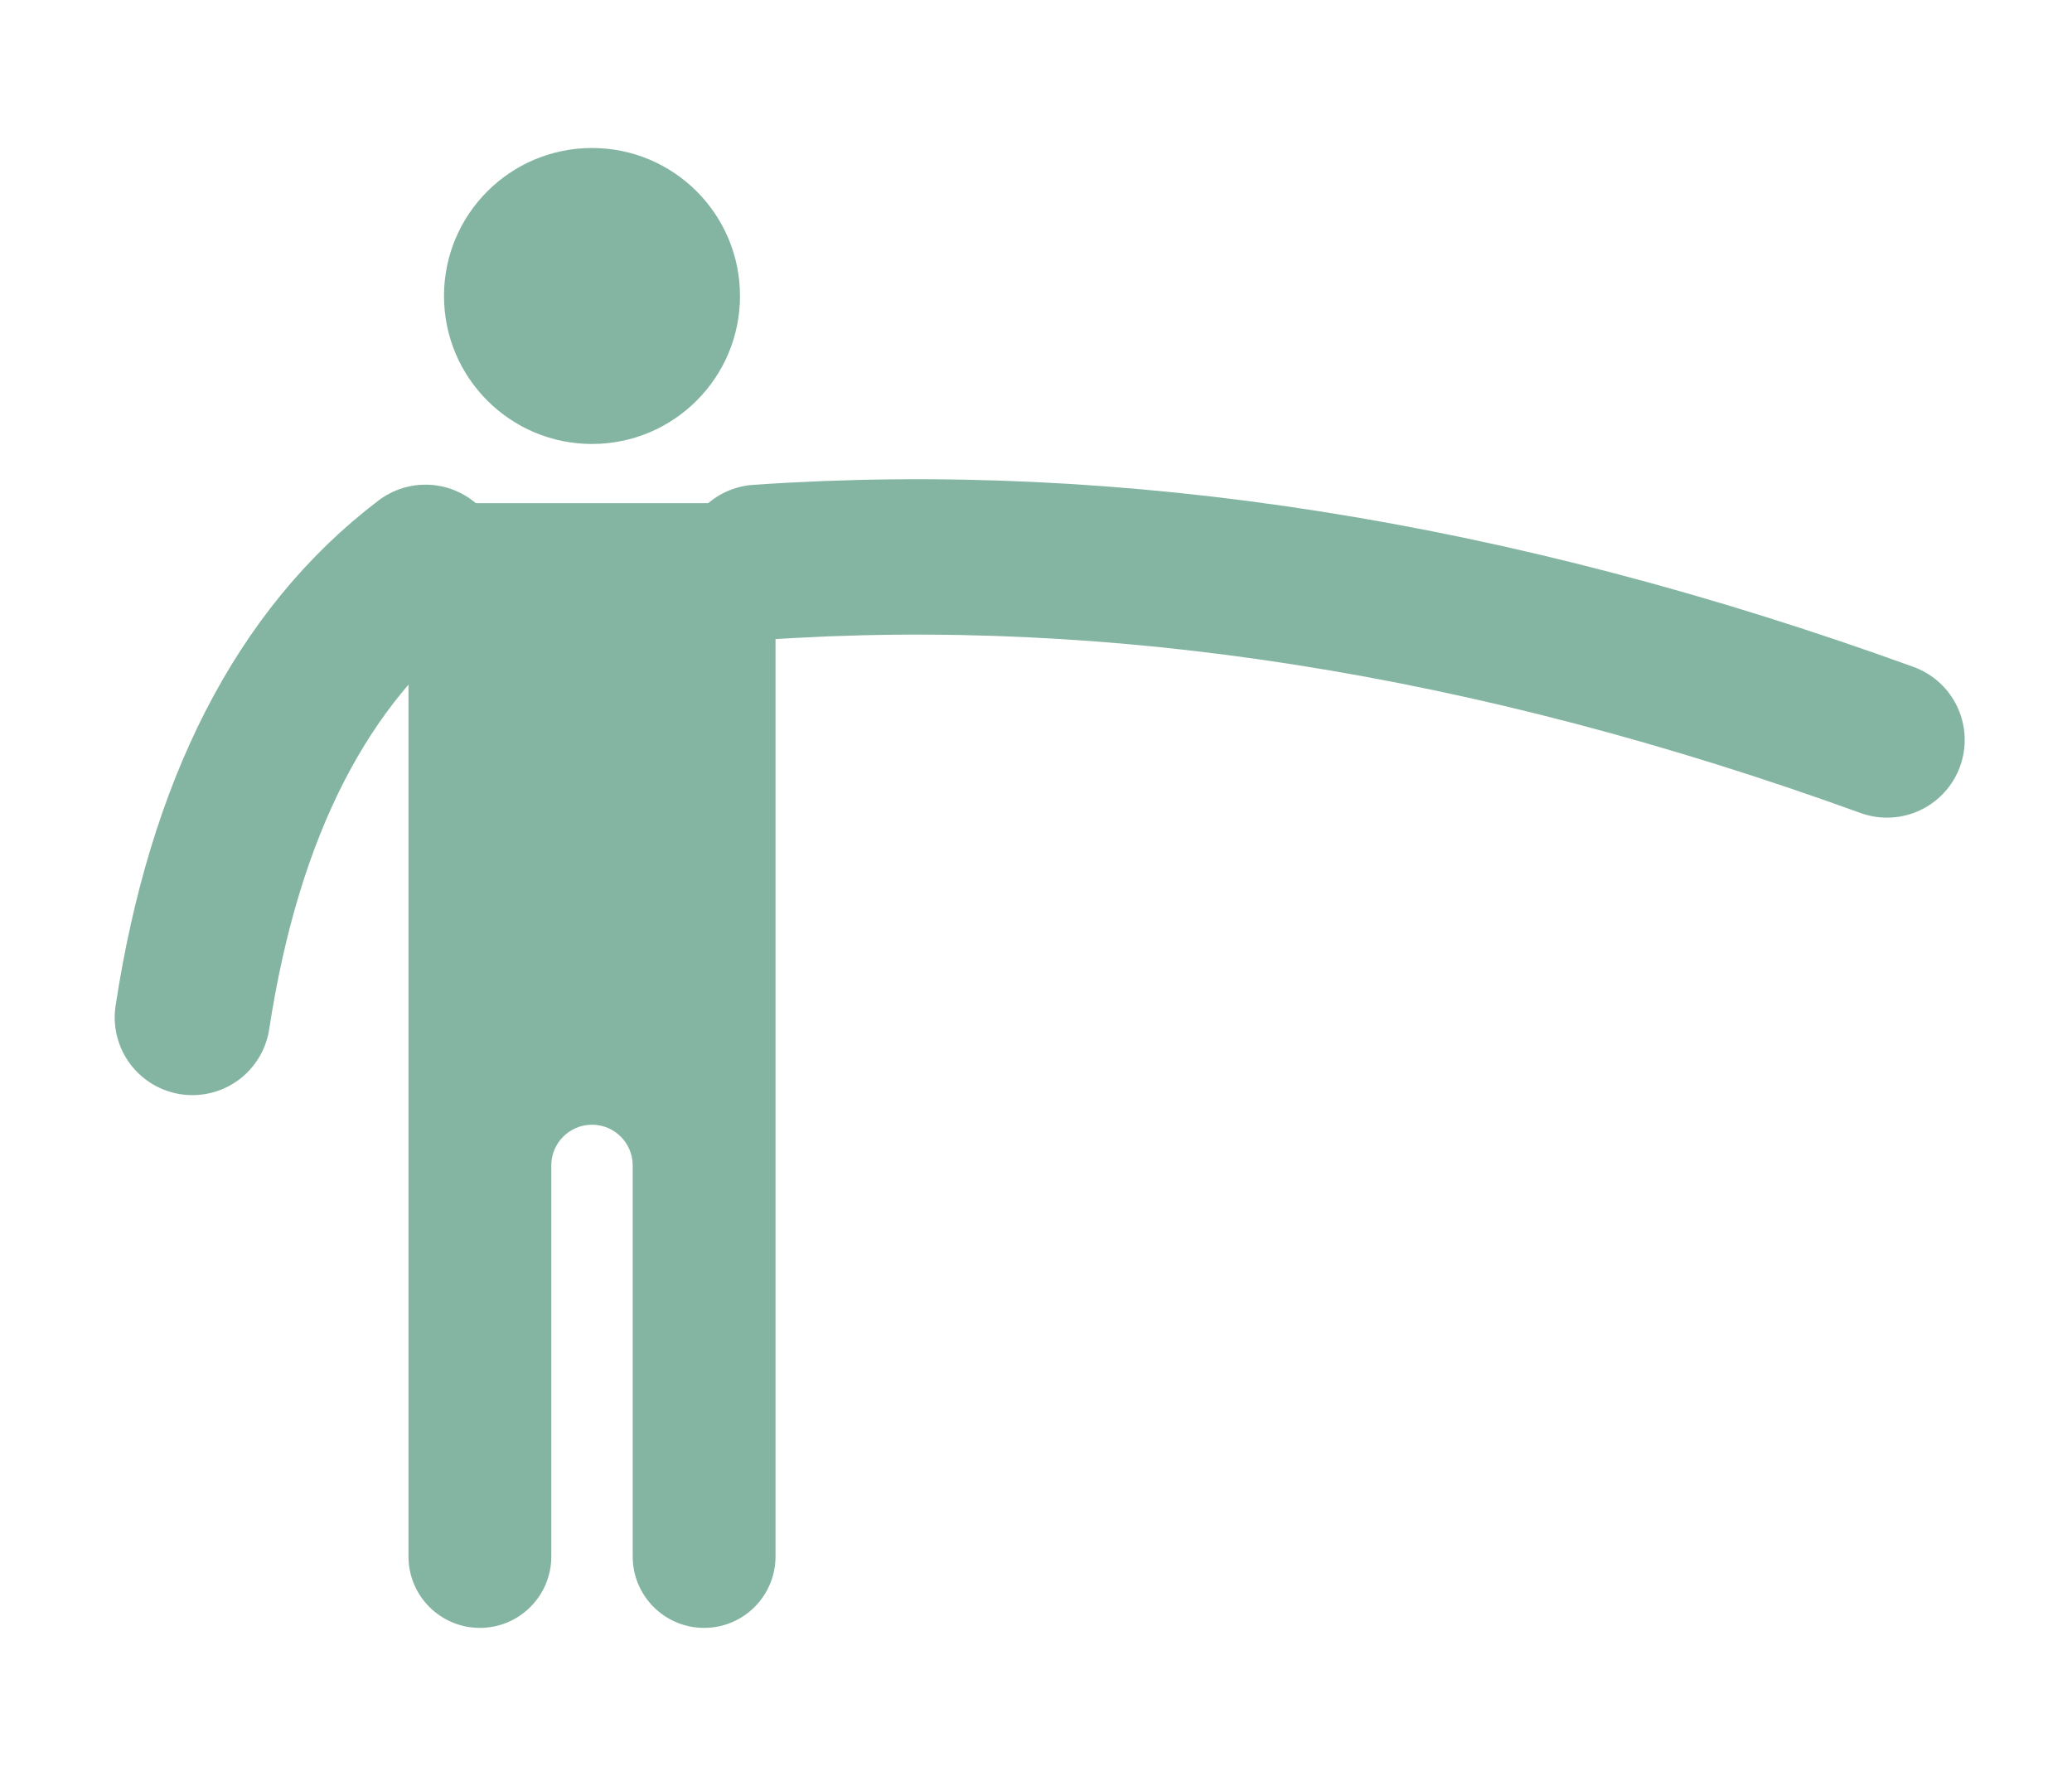
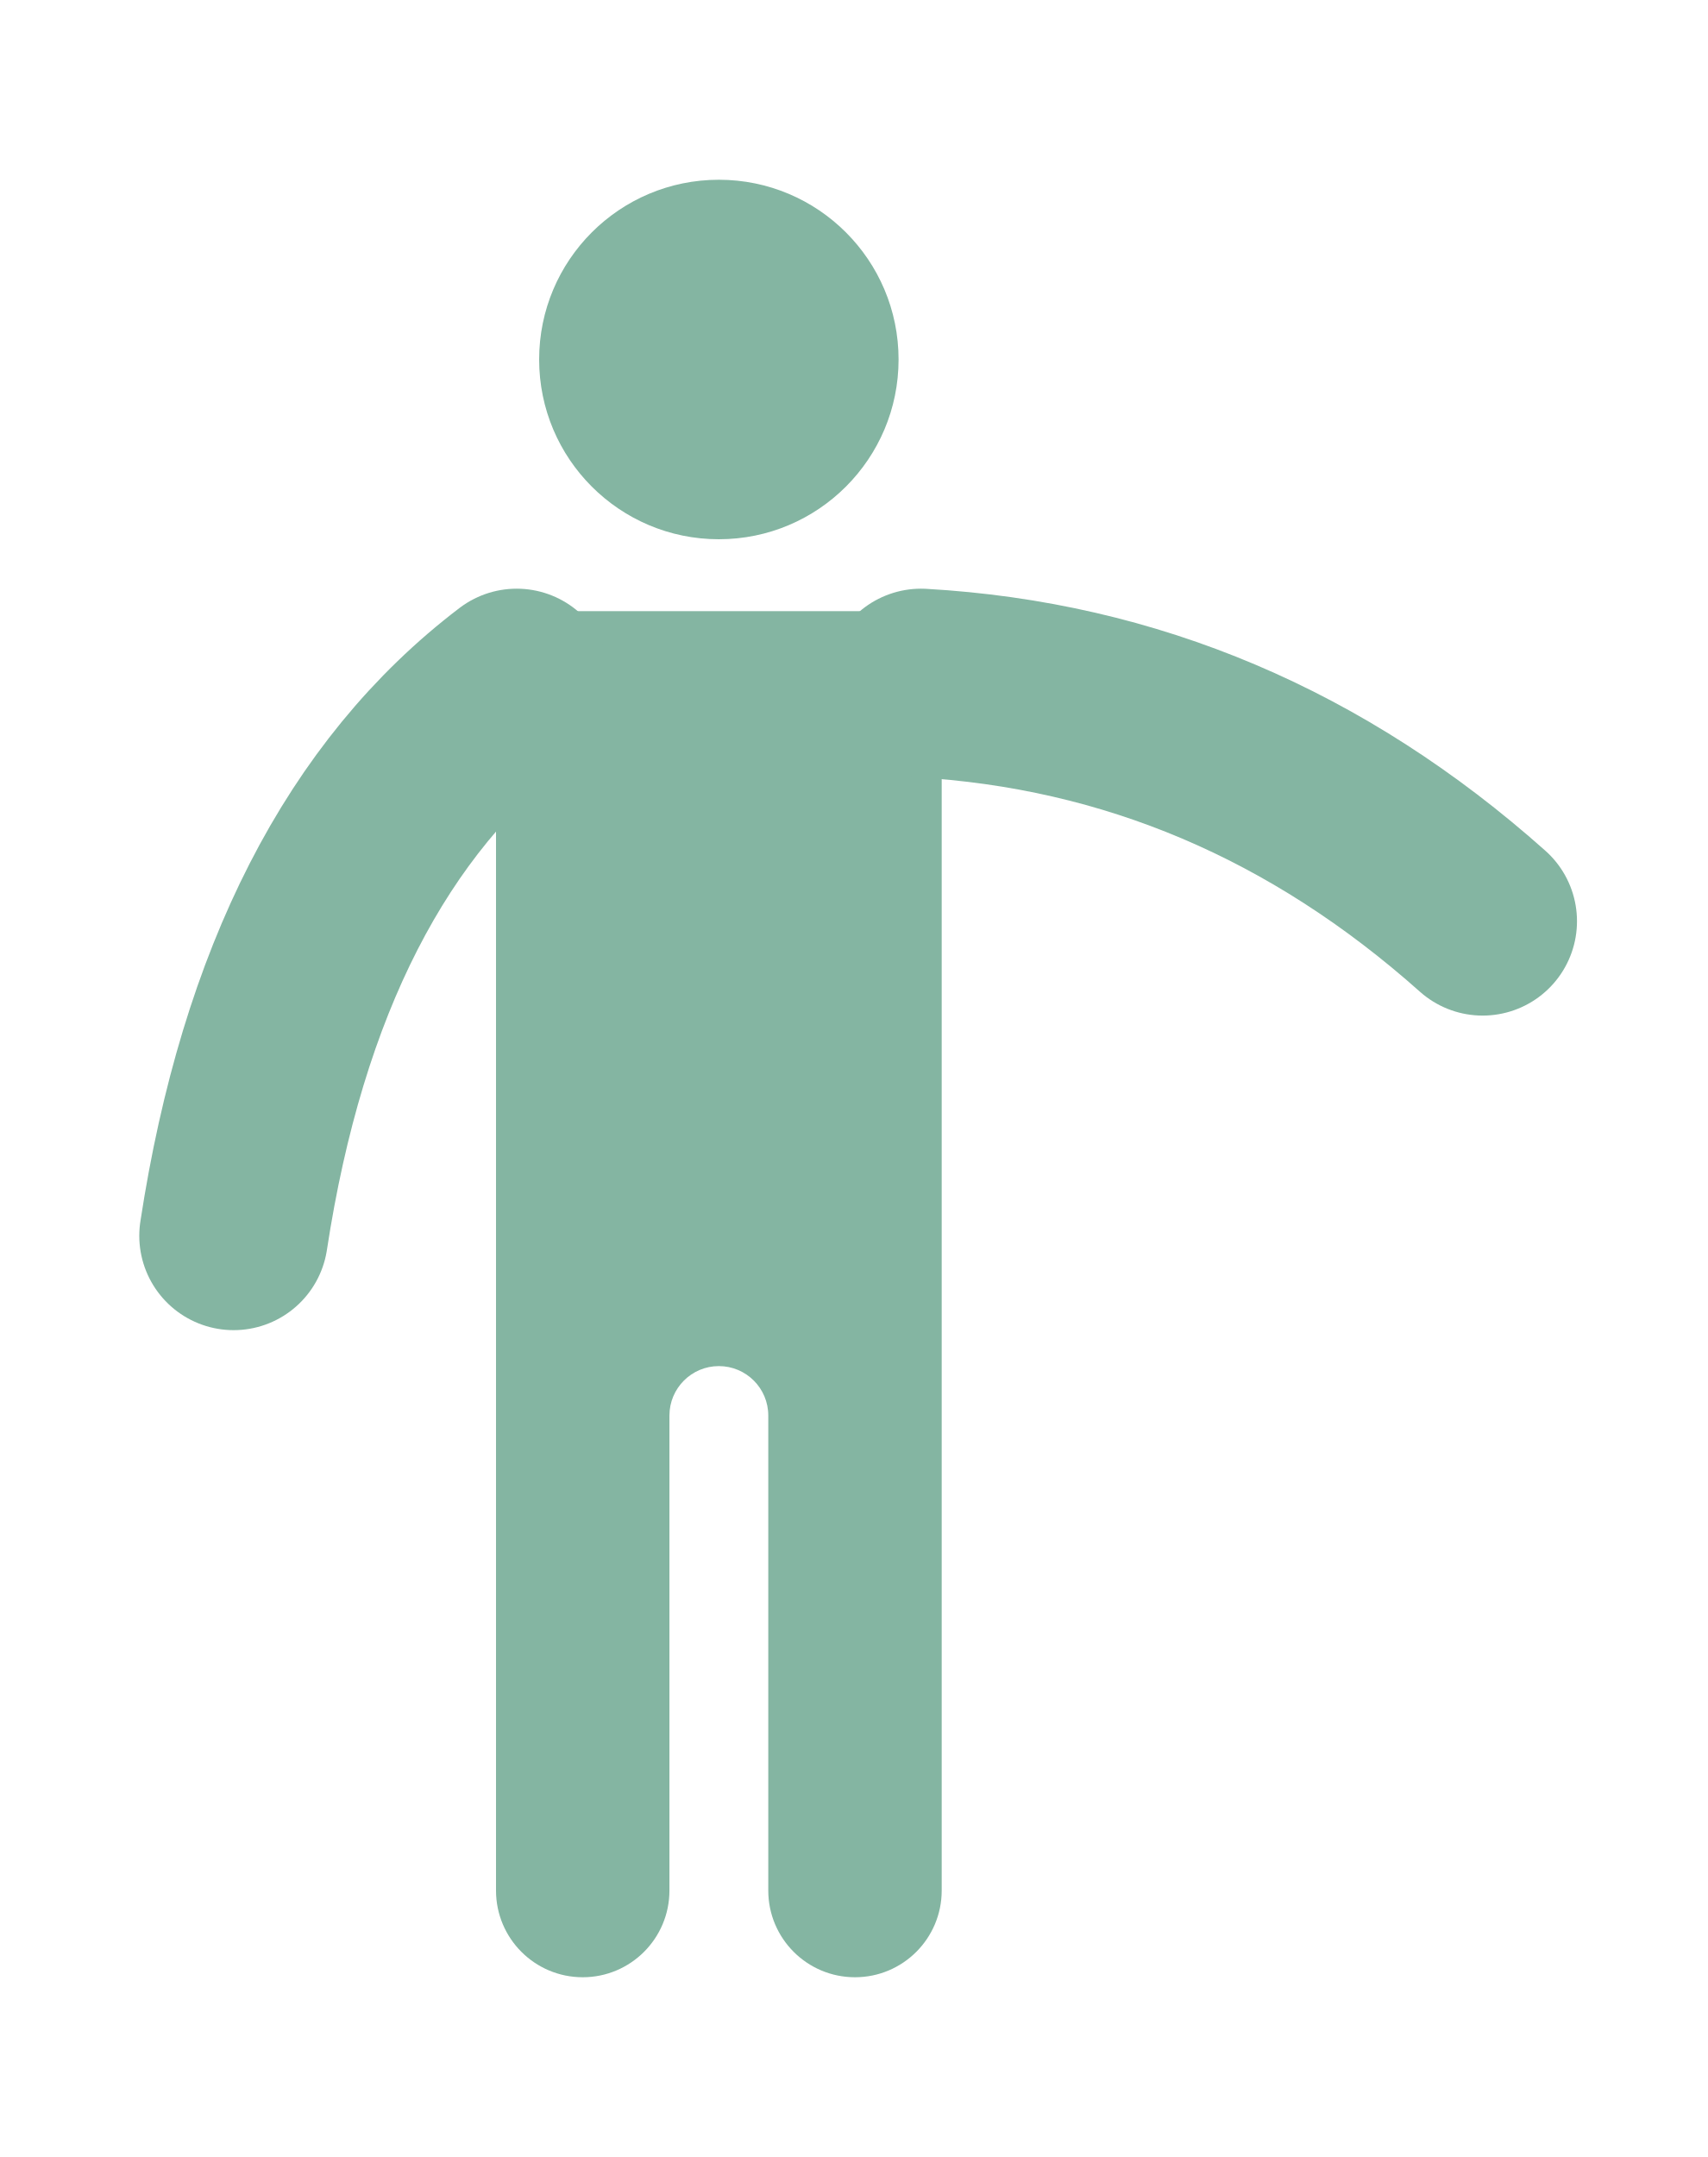
- <svg xmlns="http://www.w3.org/2000/svg" viewBox="0 0 56 48" width="56" height="48" aria-hidden="true">
+ <svg xmlns="http://www.w3.org/2000/svg" viewBox="0 0 38 48" width="38" height="48" aria-hidden="true">
  <circle cx="16" cy="8" r="4" fill="#84b5a2" />
  <path d="M11.04 13.60 L11.04 42.07 A1.93 1.93 0 0 0 14.90 42.07 L14.90 31.50 A1.10 1.10 0 0 1 17.10 31.50 L17.10 42.07 A1.93 1.93 0 0 0 20.96 42.07 L20.96 13.60 Z" fill="#84b5a2" />
  <path d="M11.5 15.2 Q6.5 19 5.2 27.5" fill="none" stroke="#84b5a2" stroke-width="4.2" stroke-linecap="round" />
-   <path d="M20.5 15.2 Q35 14.2 51 20" fill="none" stroke="#84b5a2" stroke-width="4.2" stroke-linecap="round" />
+   <path d="M20.5 15.2 Q27.5 15.6 33 20.5" fill="none" stroke="#84b5a2" stroke-width="4.2" stroke-linecap="round" />
</svg>
